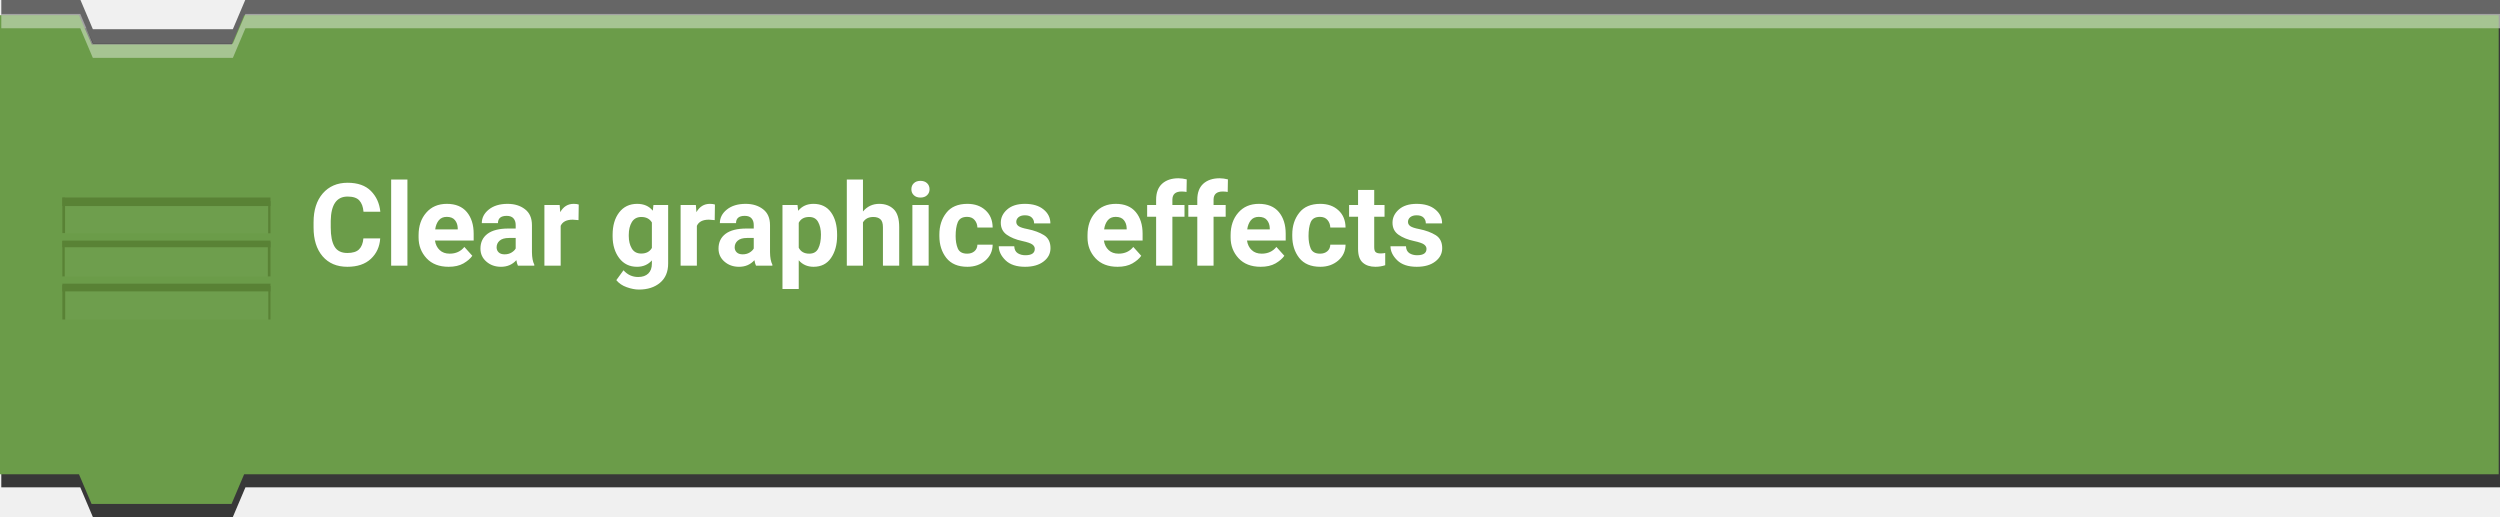
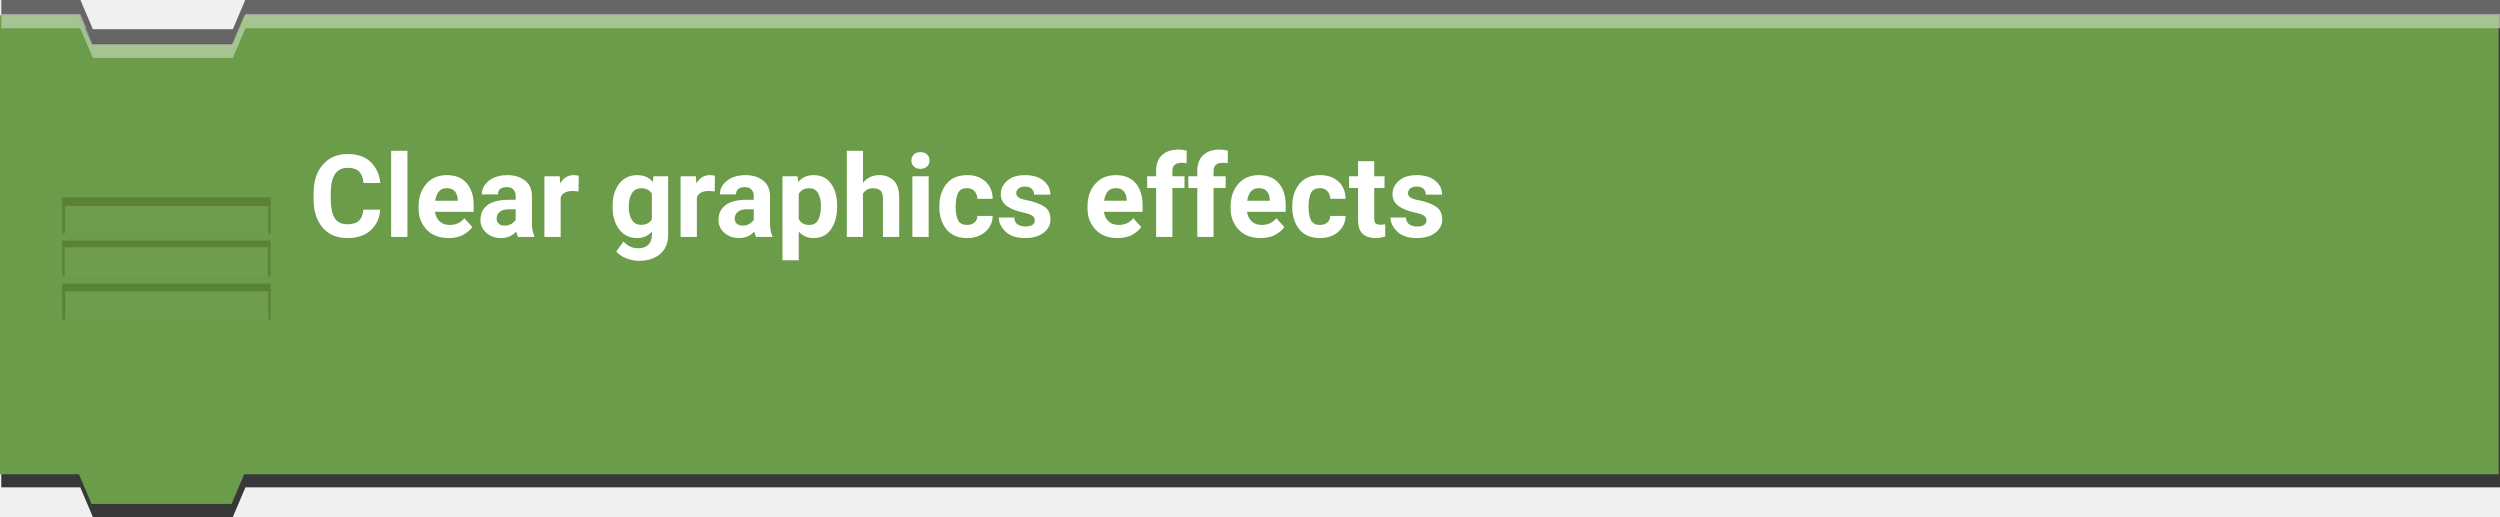
- <svg id="Ebene_1" data-name="Ebene 1" viewBox="0 0 348.181 72">
+ <svg xmlns="http://www.w3.org/2000/svg" id="Ebene_1" data-name="Ebene 1" viewBox="0 0 348.181 72">
  <defs>
    <style>.cls-1{fill:none;}.cls-2,.cls-3{fill:#383838;}.cls-3{opacity:0.75;}.cls-4{fill:#6b9c49;}.cls-5,.cls-8{fill:#fff;}.cls-5{opacity:0.4;}.cls-6{opacity:0.5;}.cls-7{clip-path:url(#clip-path);}.cls-8{opacity:0.05;}.cls-9{fill:#486822;}.cls-10{clip-path:url(#clip-path-2);}.cls-11{clip-path:url(#clip-path-3);}</style>
    <clipPath id="clip-path" transform="translate(0.181 11)">
      <rect class="cls-1" x="8.5" y="16.5" width="29" height="5" />
    </clipPath>
    <clipPath id="clip-path-2" transform="translate(0.181 11)">
      <rect class="cls-1" x="8.5" y="22.5" width="29" height="5" />
    </clipPath>
    <clipPath id="clip-path-3" transform="translate(0.181 11)">
      <rect class="cls-1" x="8.5" y="28.5" width="29" height="5" />
    </clipPath>
  </defs>
  <polygon class="cls-2" points="32.455 5.988 12.955 5.988 12.029 3.938 0.181 3.938 0.181 67.875 11.181 67.875 12.931 72 32.431 72 34.181 67.875 348.181 67.875 348.181 4.102 348.181 3.938 33.332 3.938 32.455 5.988" />
  <polygon class="cls-3" points="32.431 4.063 12.931 4.063 11.207 0 0.181 0 0.181 63.875 11.181 63.875 12.931 68 32.431 68 34.181 63.875 348.181 63.875 348.181 0.102 348.181 0 34.154 0 32.431 4.063" />
  <polygon class="cls-4" points="32.281 6.199 12.781 6.199 11 2.118 0 2.118 0 66.056 11 66.056 12.75 70.181 32.25 70.181 34 66.056 348 66.056 348 2.283 348 2.118 34 2.118 32.281 6.199" />
  <polygon id="highlight" class="cls-5" points="34.181 1.938 32.431 6.063 12.931 6.063 11.181 1.938 0.181 1.938 0.181 3.938 11.181 3.938 12.931 8.063 32.431 8.063 34.181 3.938 348.181 3.938 348.181 2.102 348.181 1.938 34.181 1.938" />
  <g id="lines" class="cls-6">
    <g id="line">
      <g class="cls-7">
        <rect class="cls-8" x="7.271" y="26.415" width="31.458" height="7.952" />
        <rect class="cls-9" x="7.326" y="26.501" width="31.458" height="2.197" />
        <rect class="cls-9" x="37.347" y="28.035" width="0.603" height="4.945" />
        <rect class="cls-9" x="8.462" y="27.523" width="0.603" height="4.945" />
      </g>
    </g>
    <g id="line-2" data-name="line">
      <g class="cls-10">
        <rect class="cls-8" x="6.409" y="31.039" width="31.458" height="7.952" />
        <rect class="cls-9" x="6.646" y="32.241" width="31.458" height="2.197" />
        <rect class="cls-9" x="37.299" y="33.685" width="0.603" height="4.945" />
        <rect class="cls-9" x="8.415" y="33.564" width="0.603" height="4.945" />
      </g>
    </g>
    <g id="line-3" data-name="line">
      <g class="cls-11">
        <rect class="cls-8" x="6.477" y="37.182" width="31.458" height="7.952" />
        <rect class="cls-9" x="6.713" y="38.384" width="31.458" height="2.197" />
        <rect class="cls-9" x="37.367" y="39.828" width="0.603" height="4.945" />
        <rect class="cls-9" x="8.482" y="39.707" width="0.603" height="4.945" />
      </g>
    </g>
  </g>
-   <text id="text" x="43.0px" y="37.0px" fill="#ffffff" fill-opacity="1" font-weight="bold" xml:space="preserve" style="font-family: 'Roboto', sans-serif;font-size:12.0pt;">Clear graphics effects</text>
+   <text id="text" x="43px" y="33px" fill="#FFFFFF" fill-opacity="1" font-weight="bold" xml:space="preserve" style="font-family: Roboto;font-size:12.0pt;">Clear graphics effects</text>
</svg>
